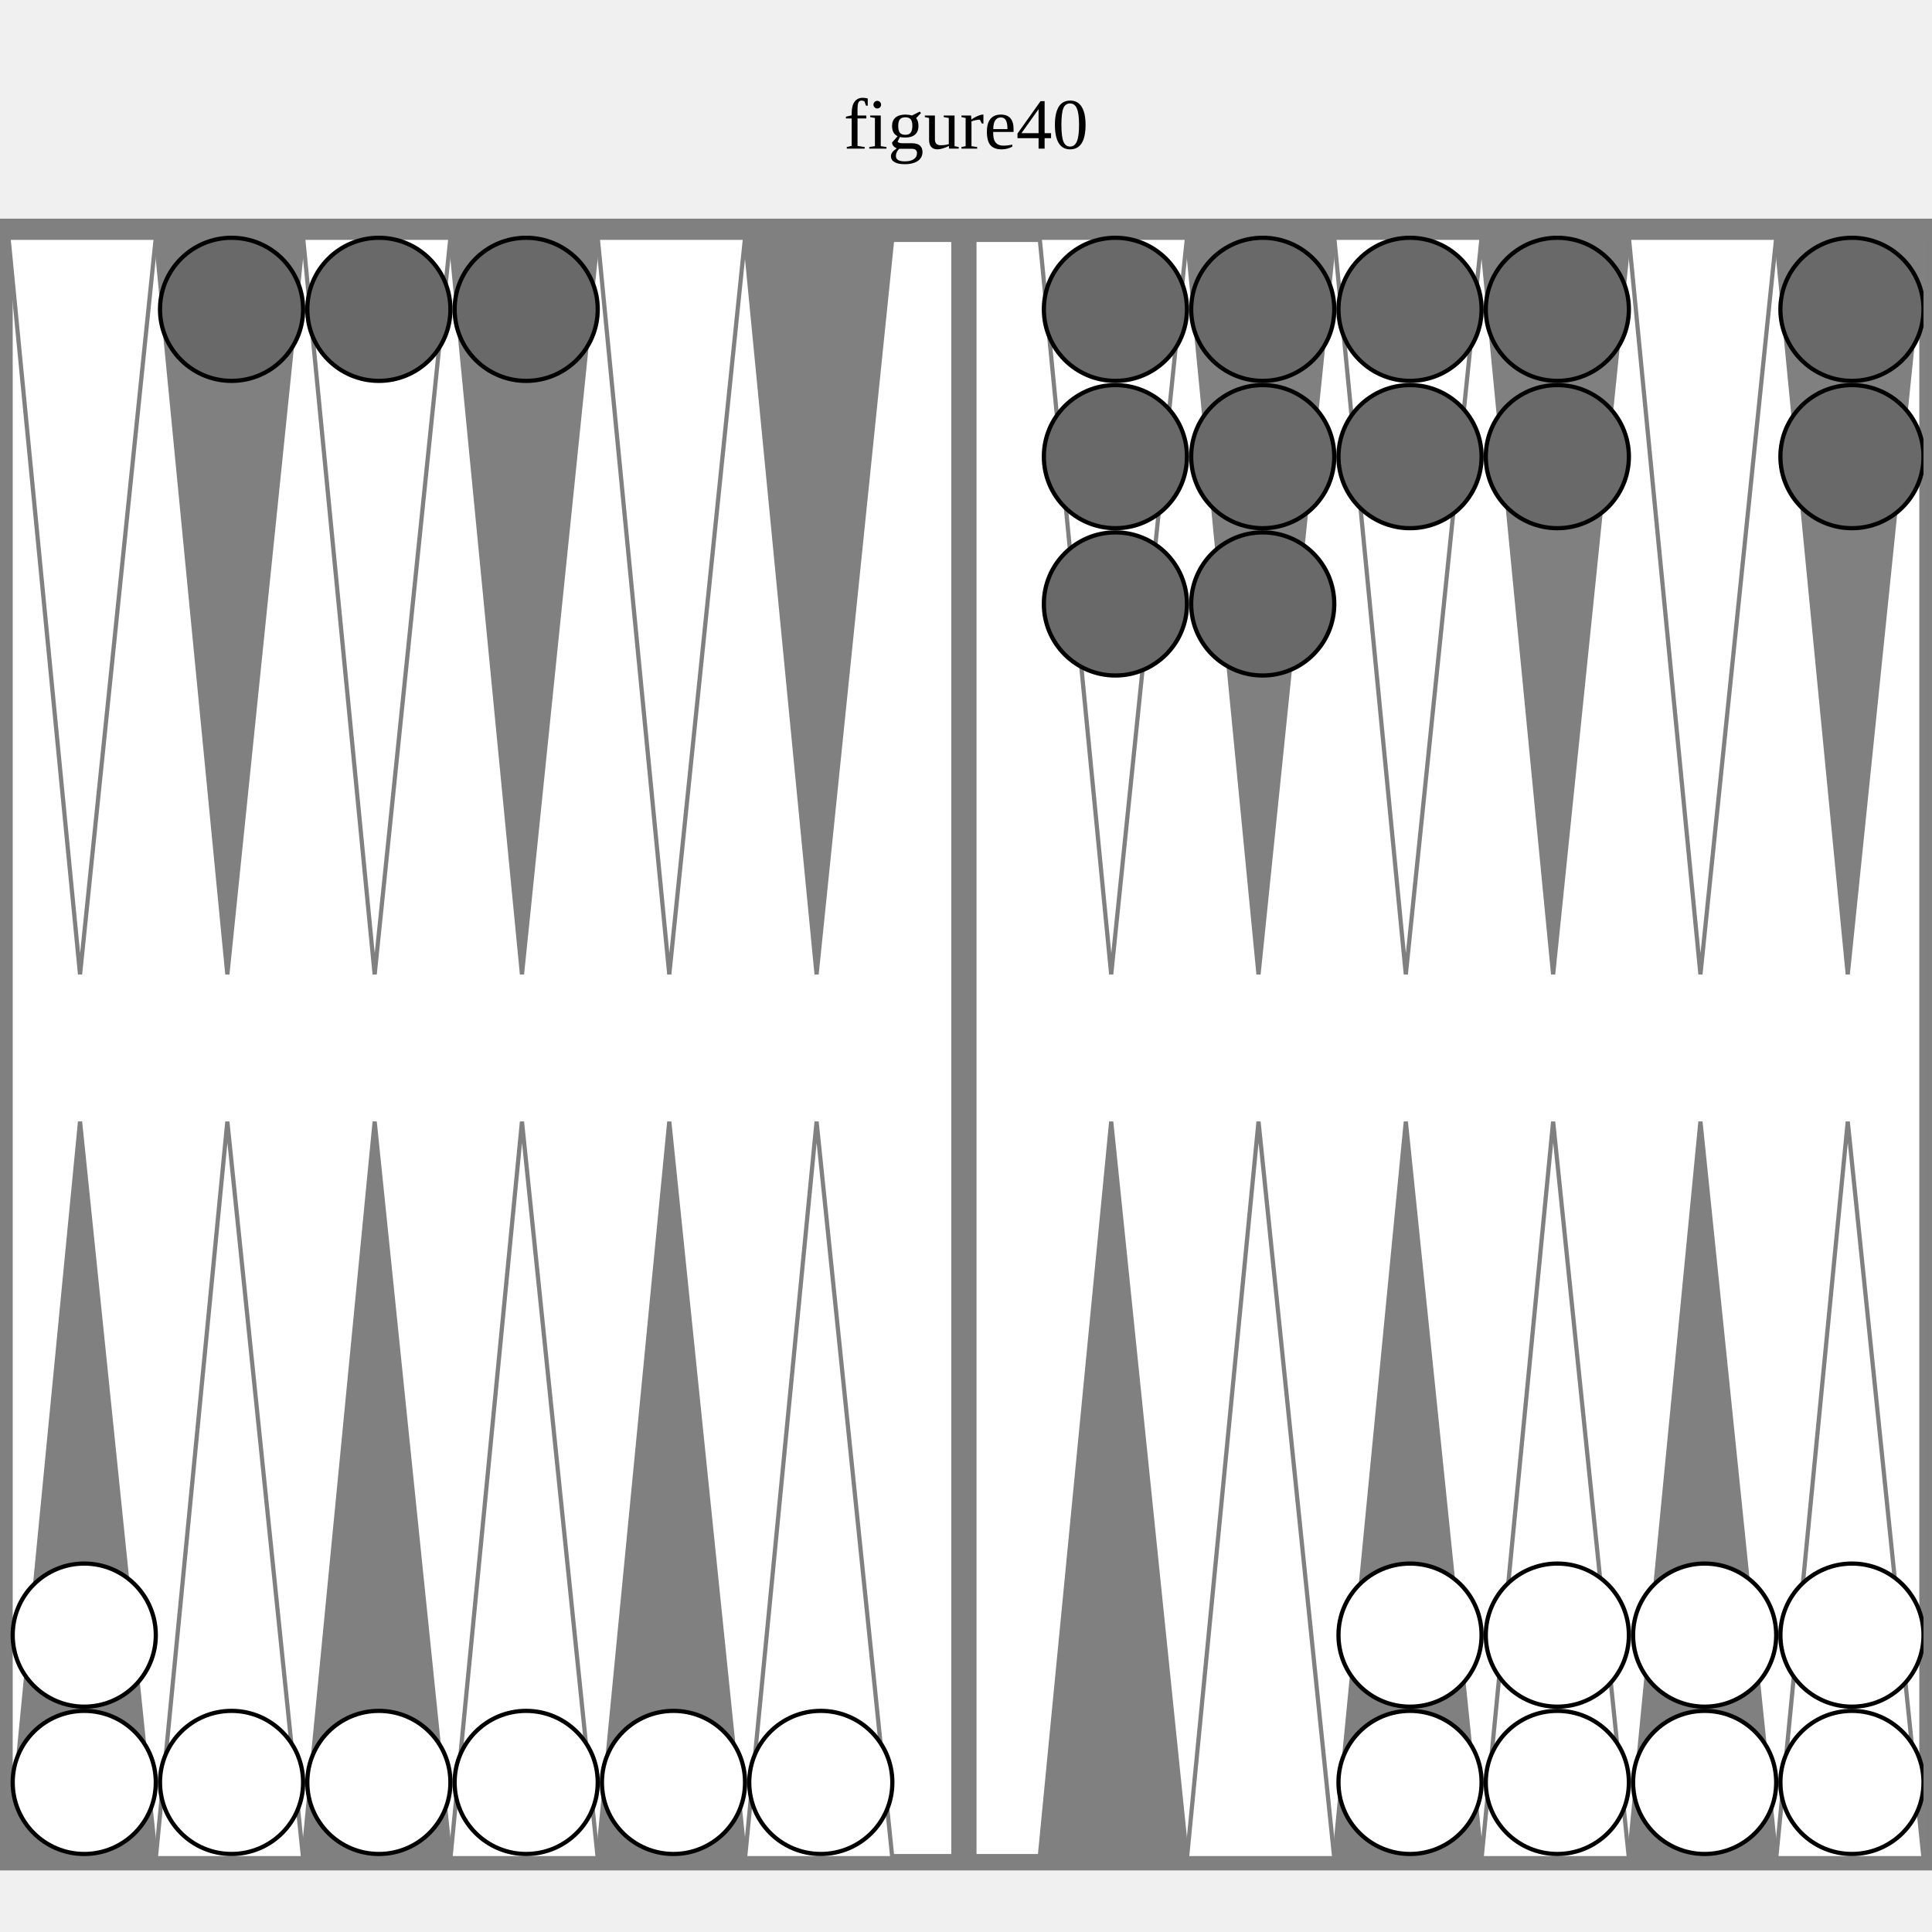
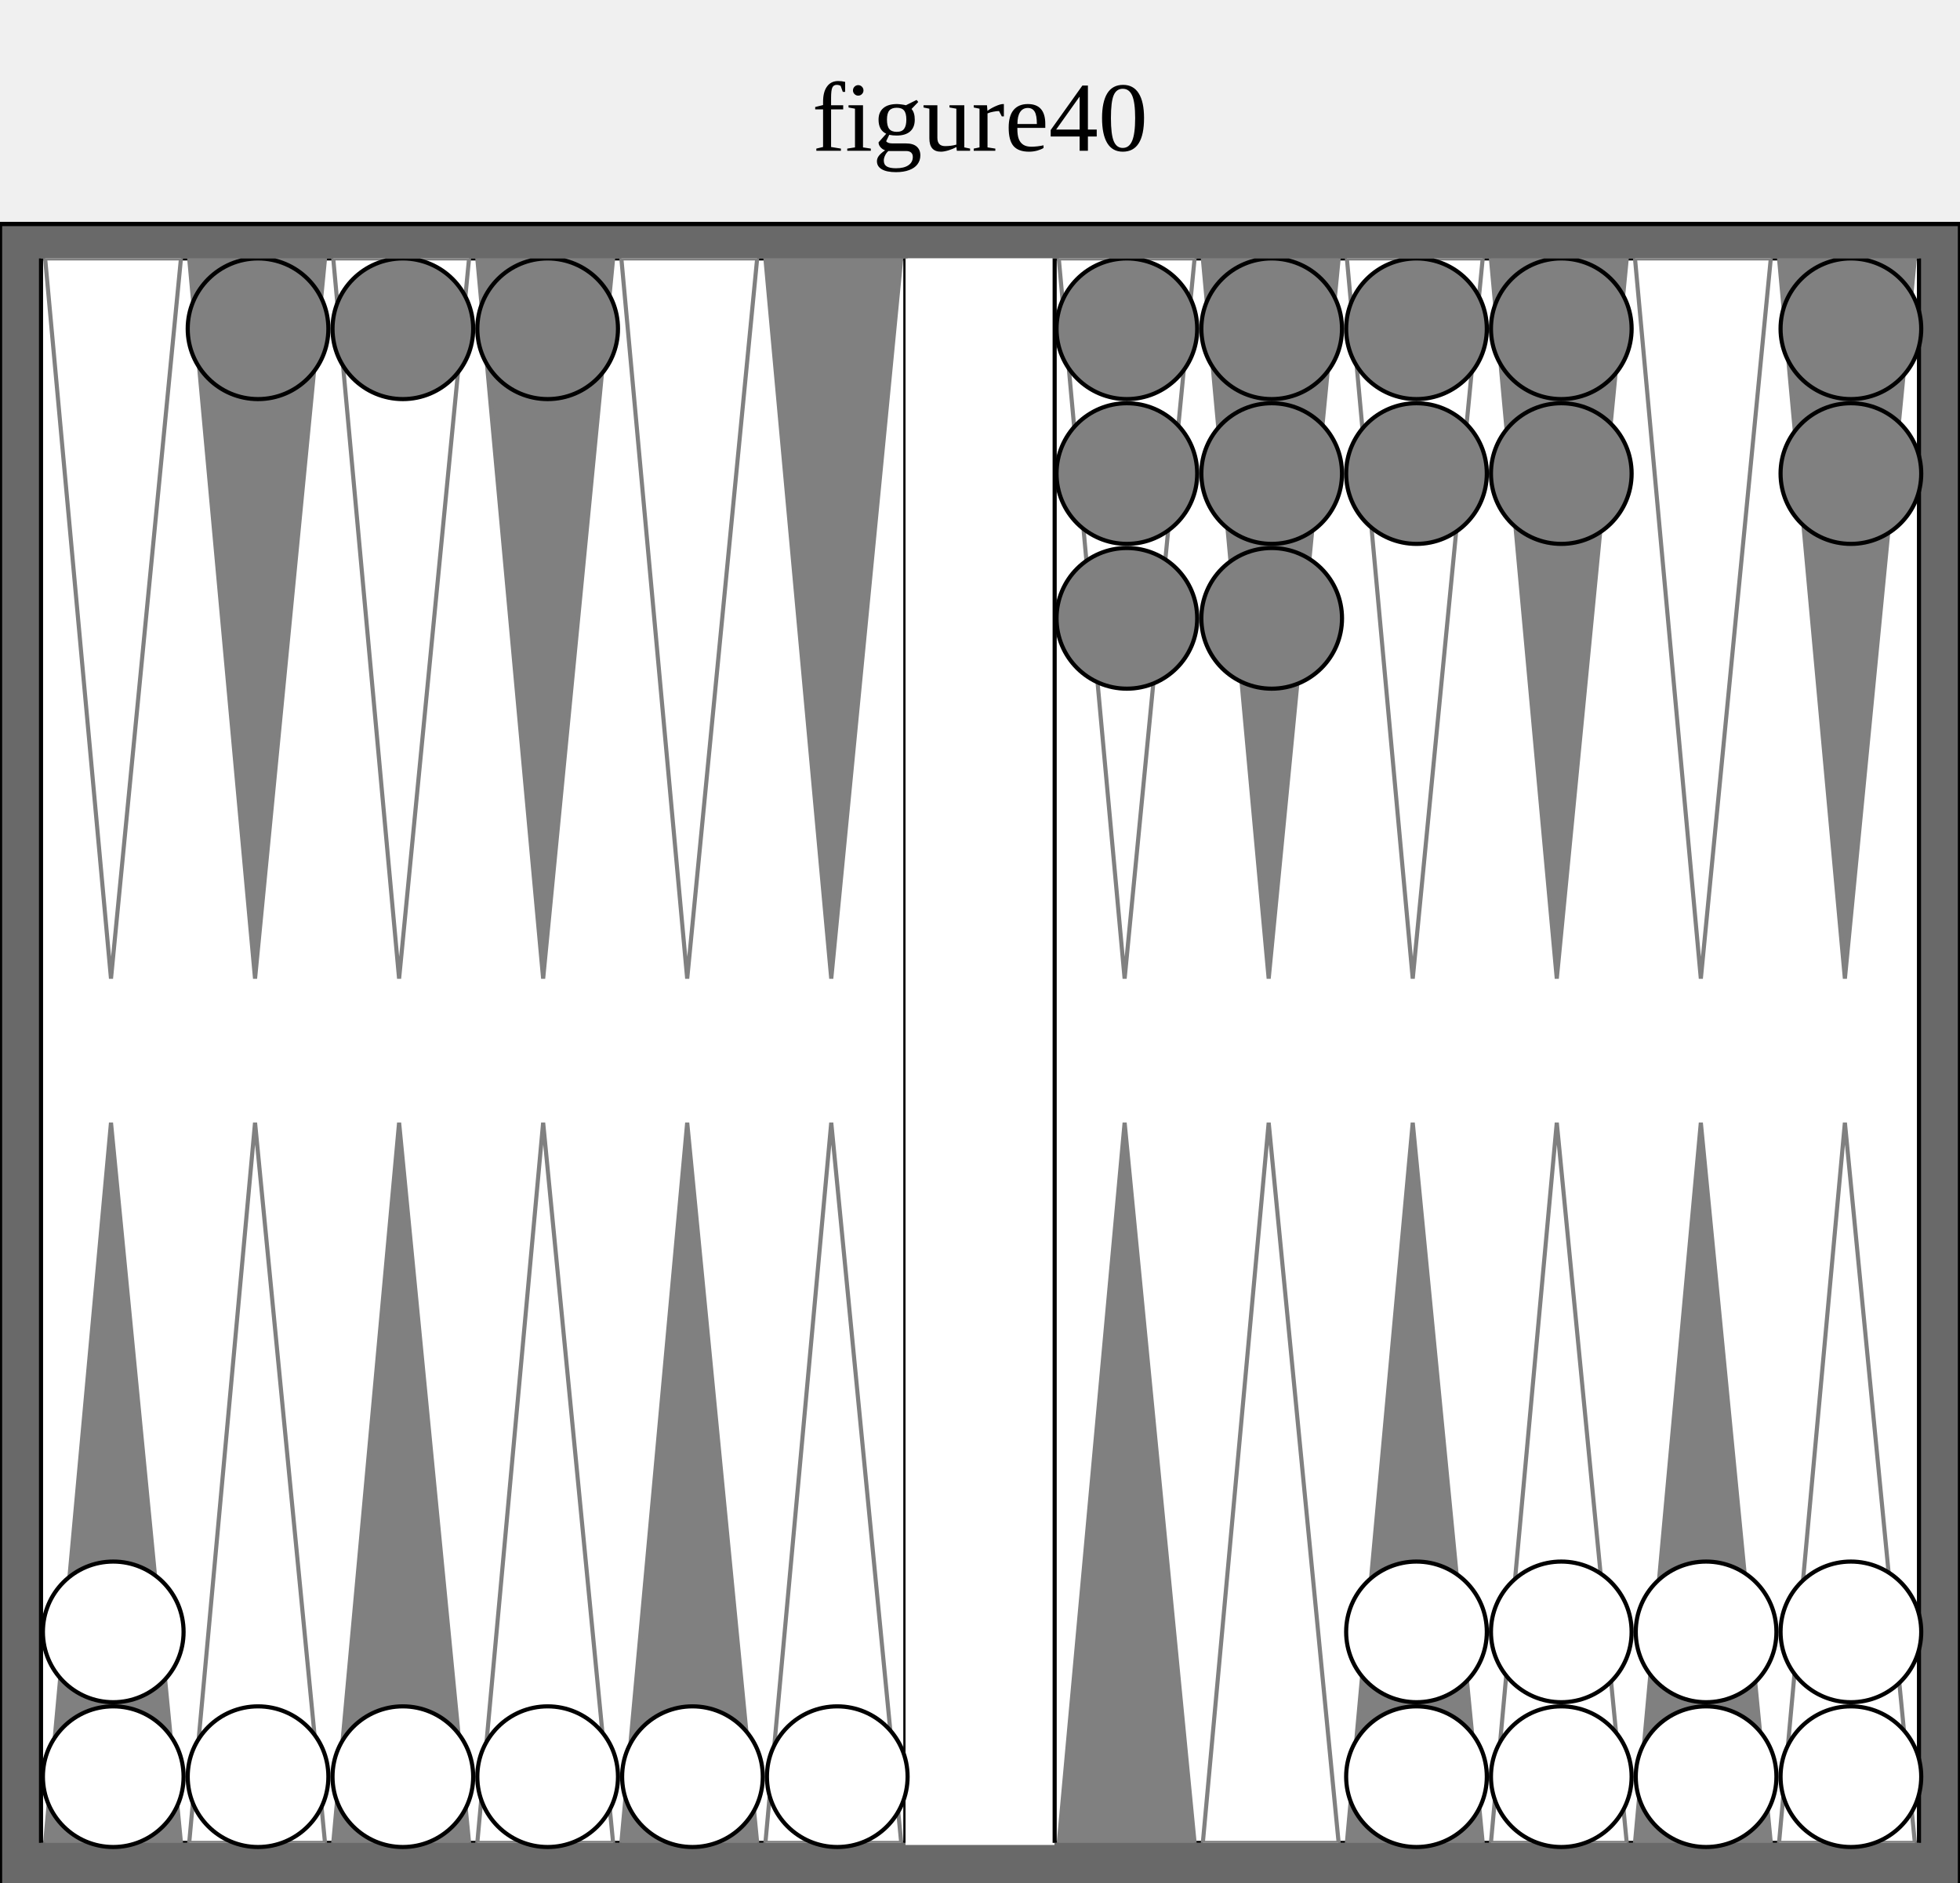
- <svg xmlns="http://www.w3.org/2000/svg" version="1.1" baseProfile="full" width="455" height="455">
-   <text text-anchor="middle" x="50%" y="35" font-size="17" fill="black">figure40</text>'
+ <svg xmlns="http://www.w3.org/2000/svg" version="1.1" baseProfile="full" width="455" height="437">
+   <text text-anchor="middle" x="50%" y="35" font-size="23" fill="black">figure40</text>'

  
-   <rect x="0" y="52" width="100%" height="388" fill="gray" stroke="gray" />
-   <svg x="2" y="54" width="451" viewBox="0 0 455 455">
-     <rect x="0" y="0" width="100%" height="385" fill="white" stroke="white" />
-     <rect x="0" y="0" width="100%" height="385" fill="none" stroke="gray" stroke-width="2" />
-     <rect x="225" y="0" width="4" height="385" fill="gray" stroke="gray" stroke-width="2" />
-     <polygon points="0,0 35,0 17,175" fill="white" stroke="gray" />
-     <polygon points="0,385 35,385 17,210" fill="gray" stroke="gray" />
-     <polygon points="35,0 70,0 52,175" fill="gray" stroke="gray" />
-     <polygon points="35,385 70,385 52,210" fill="white" stroke="gray" />
-     <polygon points="70,0 105,0 87,175" fill="white" stroke="gray" />
-     <polygon points="70,385 105,385 87,210" fill="gray" stroke="gray" />
-     <polygon points="105,0 140,0 122,175" fill="gray" stroke="gray" />
-     <polygon points="105,385 140,385 122,210" fill="white" stroke="gray" />
-     <polygon points="140,0 175,0 157,175" fill="white" stroke="gray" />
-     <polygon points="140,385 175,385 157,210" fill="gray" stroke="gray" />
-     <polygon points="175,0 210,0 192,175" fill="gray" stroke="gray" />
-     <polygon points="175,385 210,385 192,210" fill="white" stroke="gray" />
-     <polygon points="245,0 280,0 262,175" fill="white" stroke="gray" />
-     <polygon points="245,385 280,385 262,210" fill="gray" stroke="gray" />
-     <polygon points="280,0 315,0 297,175" fill="gray" stroke="gray" />
-     <polygon points="280,385 315,385 297,210" fill="white" stroke="gray" />
-     <polygon points="315,0 350,0 332,175" fill="white" stroke="gray" />
-     <polygon points="315,385 350,385 332,210" fill="gray" stroke="gray" />
-     <polygon points="350,0 385,0 367,175" fill="gray" stroke="gray" />
-     <polygon points="350,385 385,385 367,210" fill="white" stroke="gray" />
-     <polygon points="385,0 420,0 402,175" fill="white" stroke="gray" />
-     <polygon points="385,385 420,385 402,210" fill="gray" stroke="gray" />
-     <polygon points="420,0 455,0 437,175" fill="gray" stroke="gray" />
-     <polygon points="420,385 455,385 437,210" fill="white" stroke="gray" />
+   <rect x="0" y="52" width="100%" height="401" fill="dimgray" stroke="black" />
+   <svg x="8" y="60" width="439" viewBox="0 0 455 455">
+     <svg x="0" y="0" width="210" height="383" viewBox="0 0 210 385">
+       <rect x="0" y="0" width="100%" height="100%" fill="white" stroke="black" />
+       <polygon points="1,0 34,0 17,175" fill="white" stroke="gray" />
+       <polygon points="1,385 34,385 17,210" fill="gray" stroke="gray" />
+       <polygon points="36,0 69,0 52,175" fill="gray" stroke="gray" />
+       <polygon points="36,385 69,385 52,210" fill="white" stroke="gray" />
+       <polygon points="71,0 104,0 87,175" fill="white" stroke="gray" />
+       <polygon points="71,385 104,385 87,210" fill="gray" stroke="gray" />
+       <polygon points="106,0 139,0 122,175" fill="gray" stroke="gray" />
+       <polygon points="106,385 139,385 122,210" fill="white" stroke="gray" />
+       <polygon points="141,0 174,0 157,175" fill="white" stroke="gray" />
+       <polygon points="141,385 174,385 157,210" fill="gray" stroke="gray" />
+       <polygon points="176,0 209,0 192,175" fill="gray" stroke="gray" />
+       <polygon points="176,385 209,385 192,210" fill="white" stroke="gray" />
+     </svg>
+     <rect x="210" y="0" width="35" height="383" fill="white" stroke="white" />
+     <svg x="245" y="0" width="210" height="383" viewBox="0 0 210 385">
+       <rect x="0" y="0" width="100%" height="100%" fill="white" stroke="black" />
+       <polygon points="1,0 34,0 17,175" fill="white" stroke="gray" />
+       <polygon points="1,385 34,385 17,210" fill="gray" stroke="gray" />
+       <polygon points="36,0 69,0 52,175" fill="gray" stroke="gray" />
+       <polygon points="36,385 69,385 52,210" fill="white" stroke="gray" />
+       <polygon points="71,0 104,0 87,175" fill="white" stroke="gray" />
+       <polygon points="71,385 104,385 87,210" fill="gray" stroke="gray" />
+       <polygon points="106,0 139,0 122,175" fill="gray" stroke="gray" />
+       <polygon points="106,385 139,385 122,210" fill="white" stroke="gray" />
+       <polygon points="141,0 174,0 157,175" fill="white" stroke="gray" />
+       <polygon points="141,385 174,385 157,210" fill="gray" stroke="gray" />
+       <polygon points="176,0 209,0 192,175" fill="gray" stroke="gray" />
+       <polygon points="176,385 209,385 192,210" fill="white" stroke="gray" />
+     </svg>
    <circle cx="18" cy="367" r="17" stroke="black" fill="white" />
    <circle cx="18" cy="332" r="17" stroke="black" fill="white" />
    <circle cx="53" cy="367" r="17" stroke="black" fill="white" />
    <circle cx="88" cy="367" r="17" stroke="black" fill="white" />
    <circle cx="123" cy="367" r="17" stroke="black" fill="white" />
    <circle cx="158" cy="367" r="17" stroke="black" fill="white" />
    <circle cx="193" cy="367" r="17" stroke="black" fill="white" />
    <circle cx="333" cy="367" r="17" stroke="black" fill="white" />
    <circle cx="333" cy="332" r="17" stroke="black" fill="white" />
    <circle cx="368" cy="367" r="17" stroke="black" fill="white" />
    <circle cx="368" cy="332" r="17" stroke="black" fill="white" />
    <circle cx="403" cy="367" r="17" stroke="black" fill="white" />
    <circle cx="403" cy="332" r="17" stroke="black" fill="white" />
    <circle cx="438" cy="367" r="17" stroke="black" fill="white" />
    <circle cx="438" cy="332" r="17" stroke="black" fill="white" />
-     <circle cx="438" cy="17" r="17" stroke="black" fill="dimgray" />
-     <circle cx="438" cy="52" r="17" stroke="black" fill="dimgray" />
-     <circle cx="368" cy="17" r="17" stroke="black" fill="dimgray" />
-     <circle cx="368" cy="52" r="17" stroke="black" fill="dimgray" />
-     <circle cx="333" cy="17" r="17" stroke="black" fill="dimgray" />
-     <circle cx="333" cy="52" r="17" stroke="black" fill="dimgray" />
-     <circle cx="298" cy="17" r="17" stroke="black" fill="dimgray" />
-     <circle cx="298" cy="52" r="17" stroke="black" fill="dimgray" />
-     <circle cx="298" cy="87" r="17" stroke="black" fill="dimgray" />
-     <circle cx="263" cy="17" r="17" stroke="black" fill="dimgray" />
-     <circle cx="263" cy="52" r="17" stroke="black" fill="dimgray" />
-     <circle cx="263" cy="87" r="17" stroke="black" fill="dimgray" />
-     <circle cx="123" cy="17" r="17" stroke="black" fill="dimgray" />
-     <circle cx="88" cy="17" r="17" stroke="black" fill="dimgray" />
-     <circle cx="53" cy="17" r="17" stroke="black" fill="dimgray" />
+     <circle cx="438" cy="17" r="17" stroke="black" fill="gray" />
+     <circle cx="438" cy="52" r="17" stroke="black" fill="gray" />
+     <circle cx="368" cy="17" r="17" stroke="black" fill="gray" />
+     <circle cx="368" cy="52" r="17" stroke="black" fill="gray" />
+     <circle cx="333" cy="17" r="17" stroke="black" fill="gray" />
+     <circle cx="333" cy="52" r="17" stroke="black" fill="gray" />
+     <circle cx="298" cy="17" r="17" stroke="black" fill="gray" />
+     <circle cx="298" cy="52" r="17" stroke="black" fill="gray" />
+     <circle cx="298" cy="87" r="17" stroke="black" fill="gray" />
+     <circle cx="263" cy="17" r="17" stroke="black" fill="gray" />
+     <circle cx="263" cy="52" r="17" stroke="black" fill="gray" />
+     <circle cx="263" cy="87" r="17" stroke="black" fill="gray" />
+     <circle cx="123" cy="17" r="17" stroke="black" fill="gray" />
+     <circle cx="88" cy="17" r="17" stroke="black" fill="gray" />
+     <circle cx="53" cy="17" r="17" stroke="black" fill="gray" />
  </svg>
</svg>
